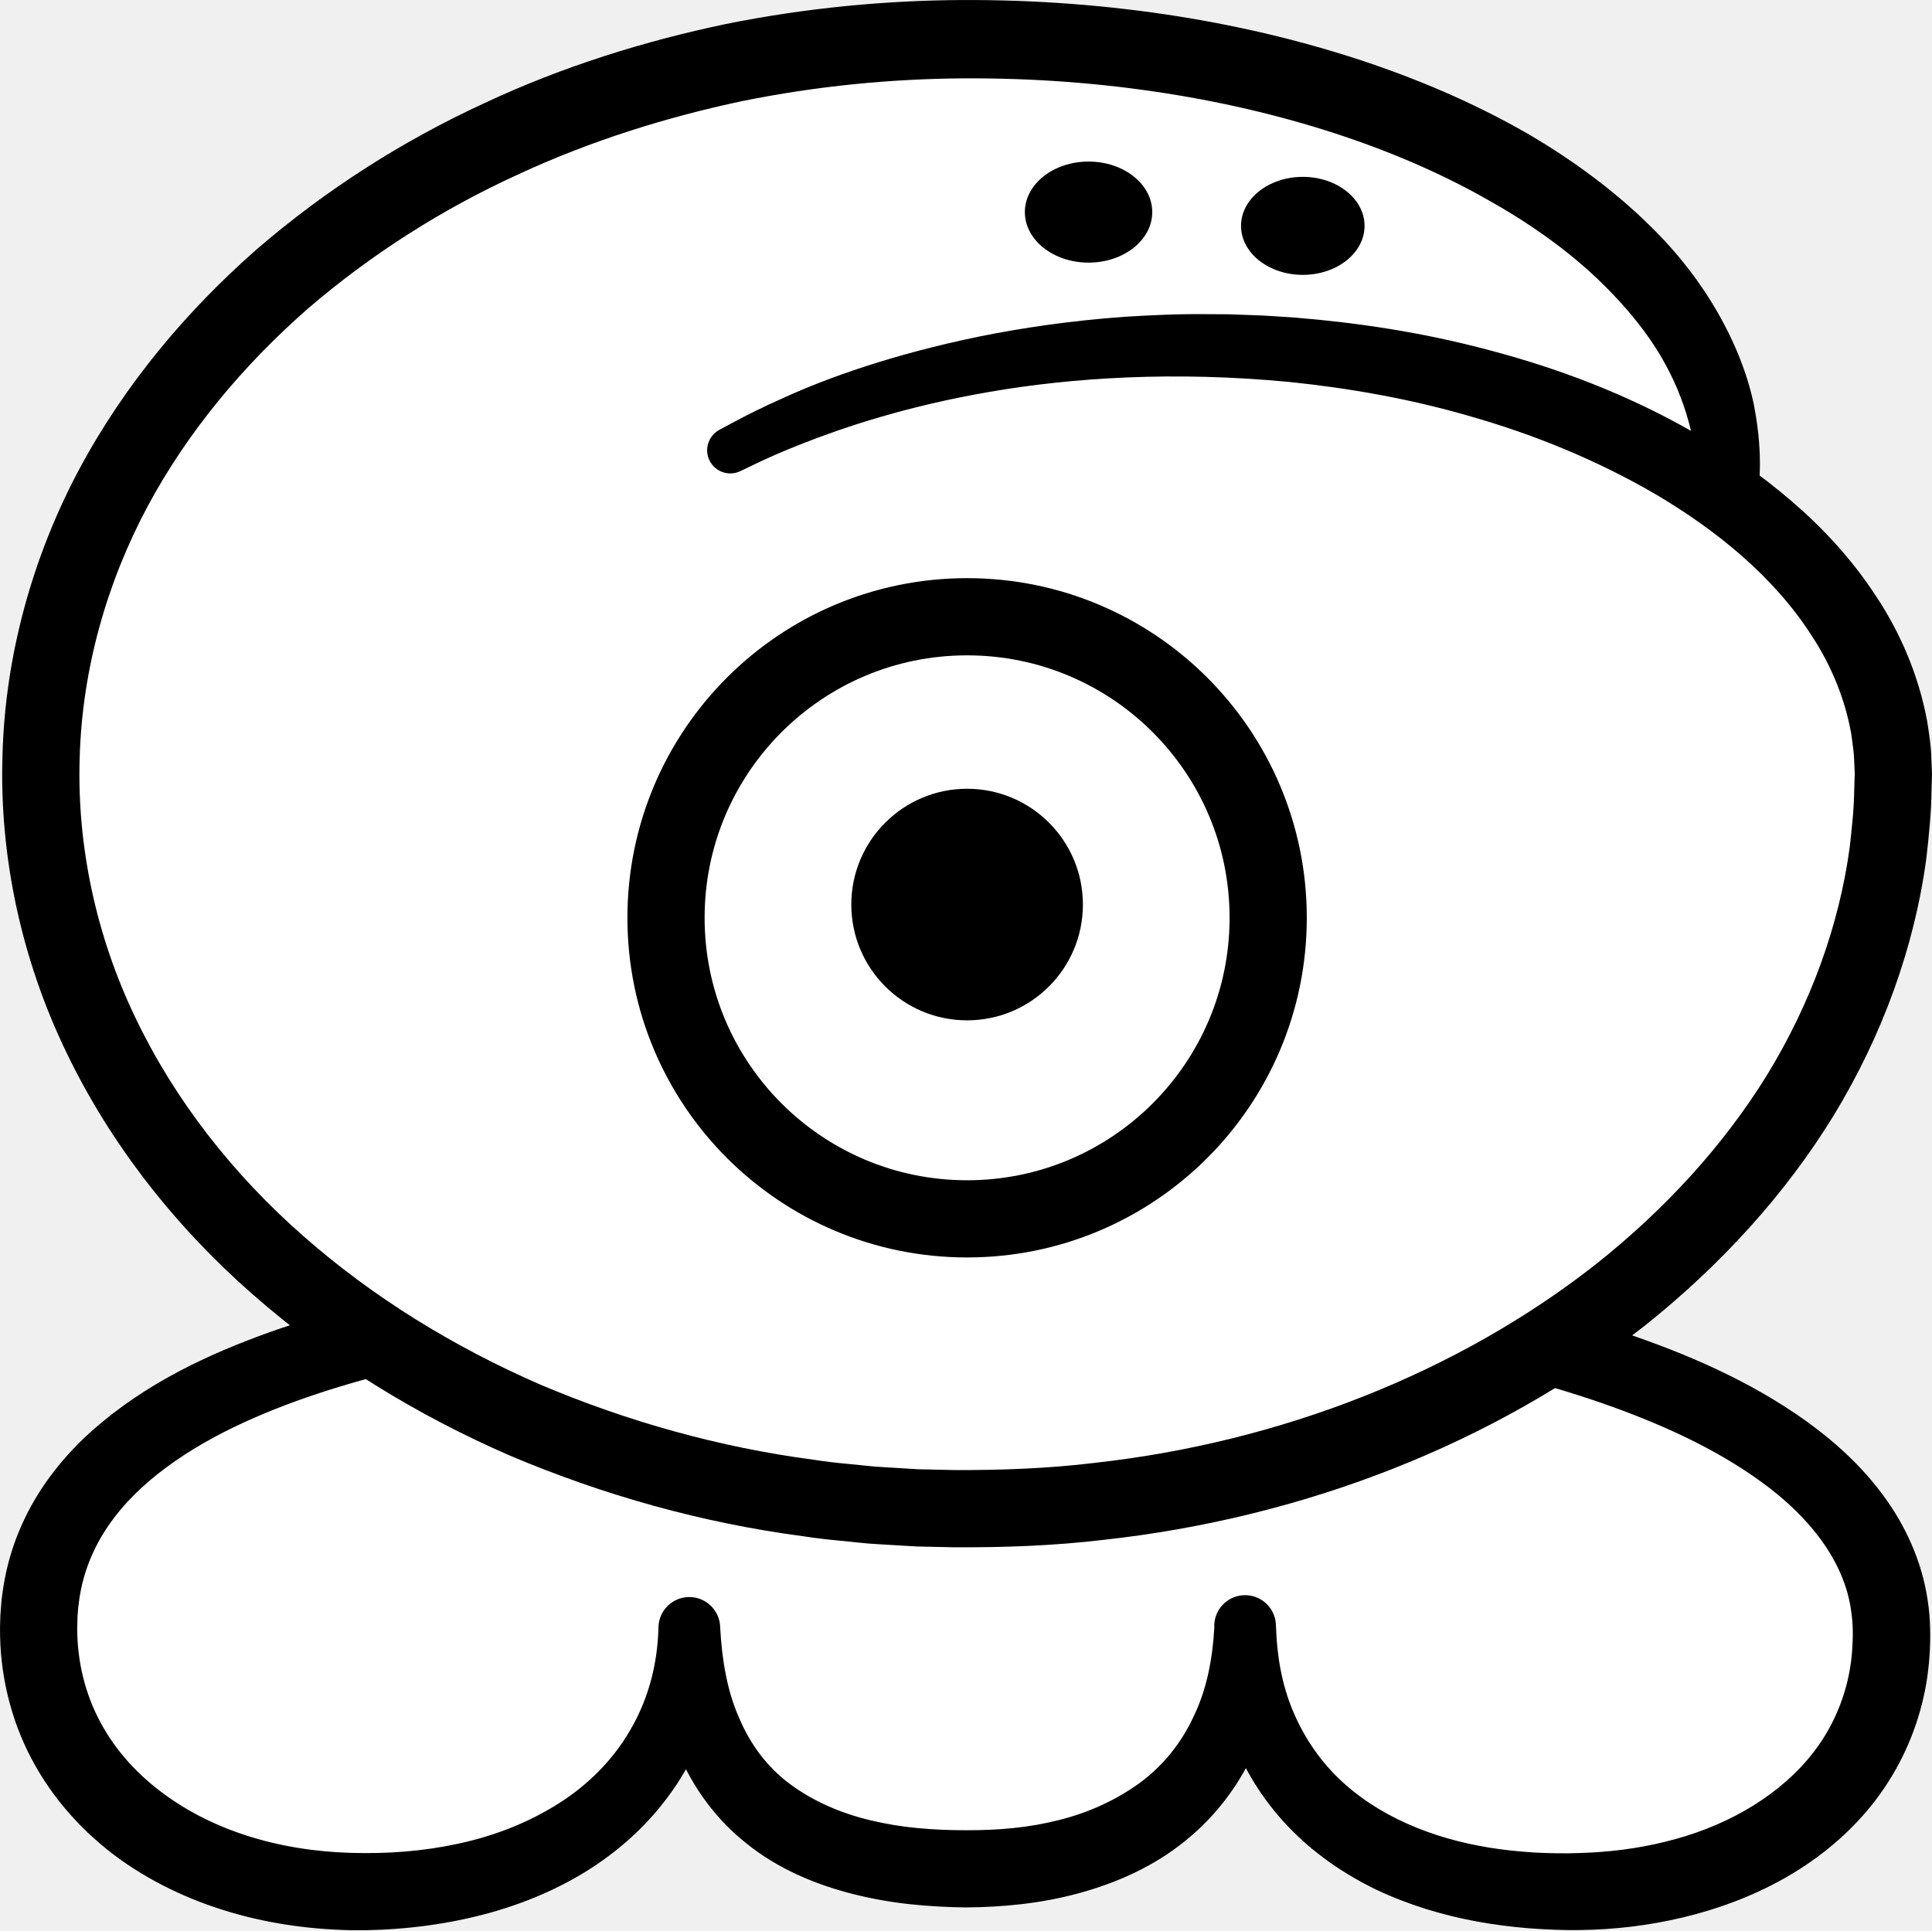
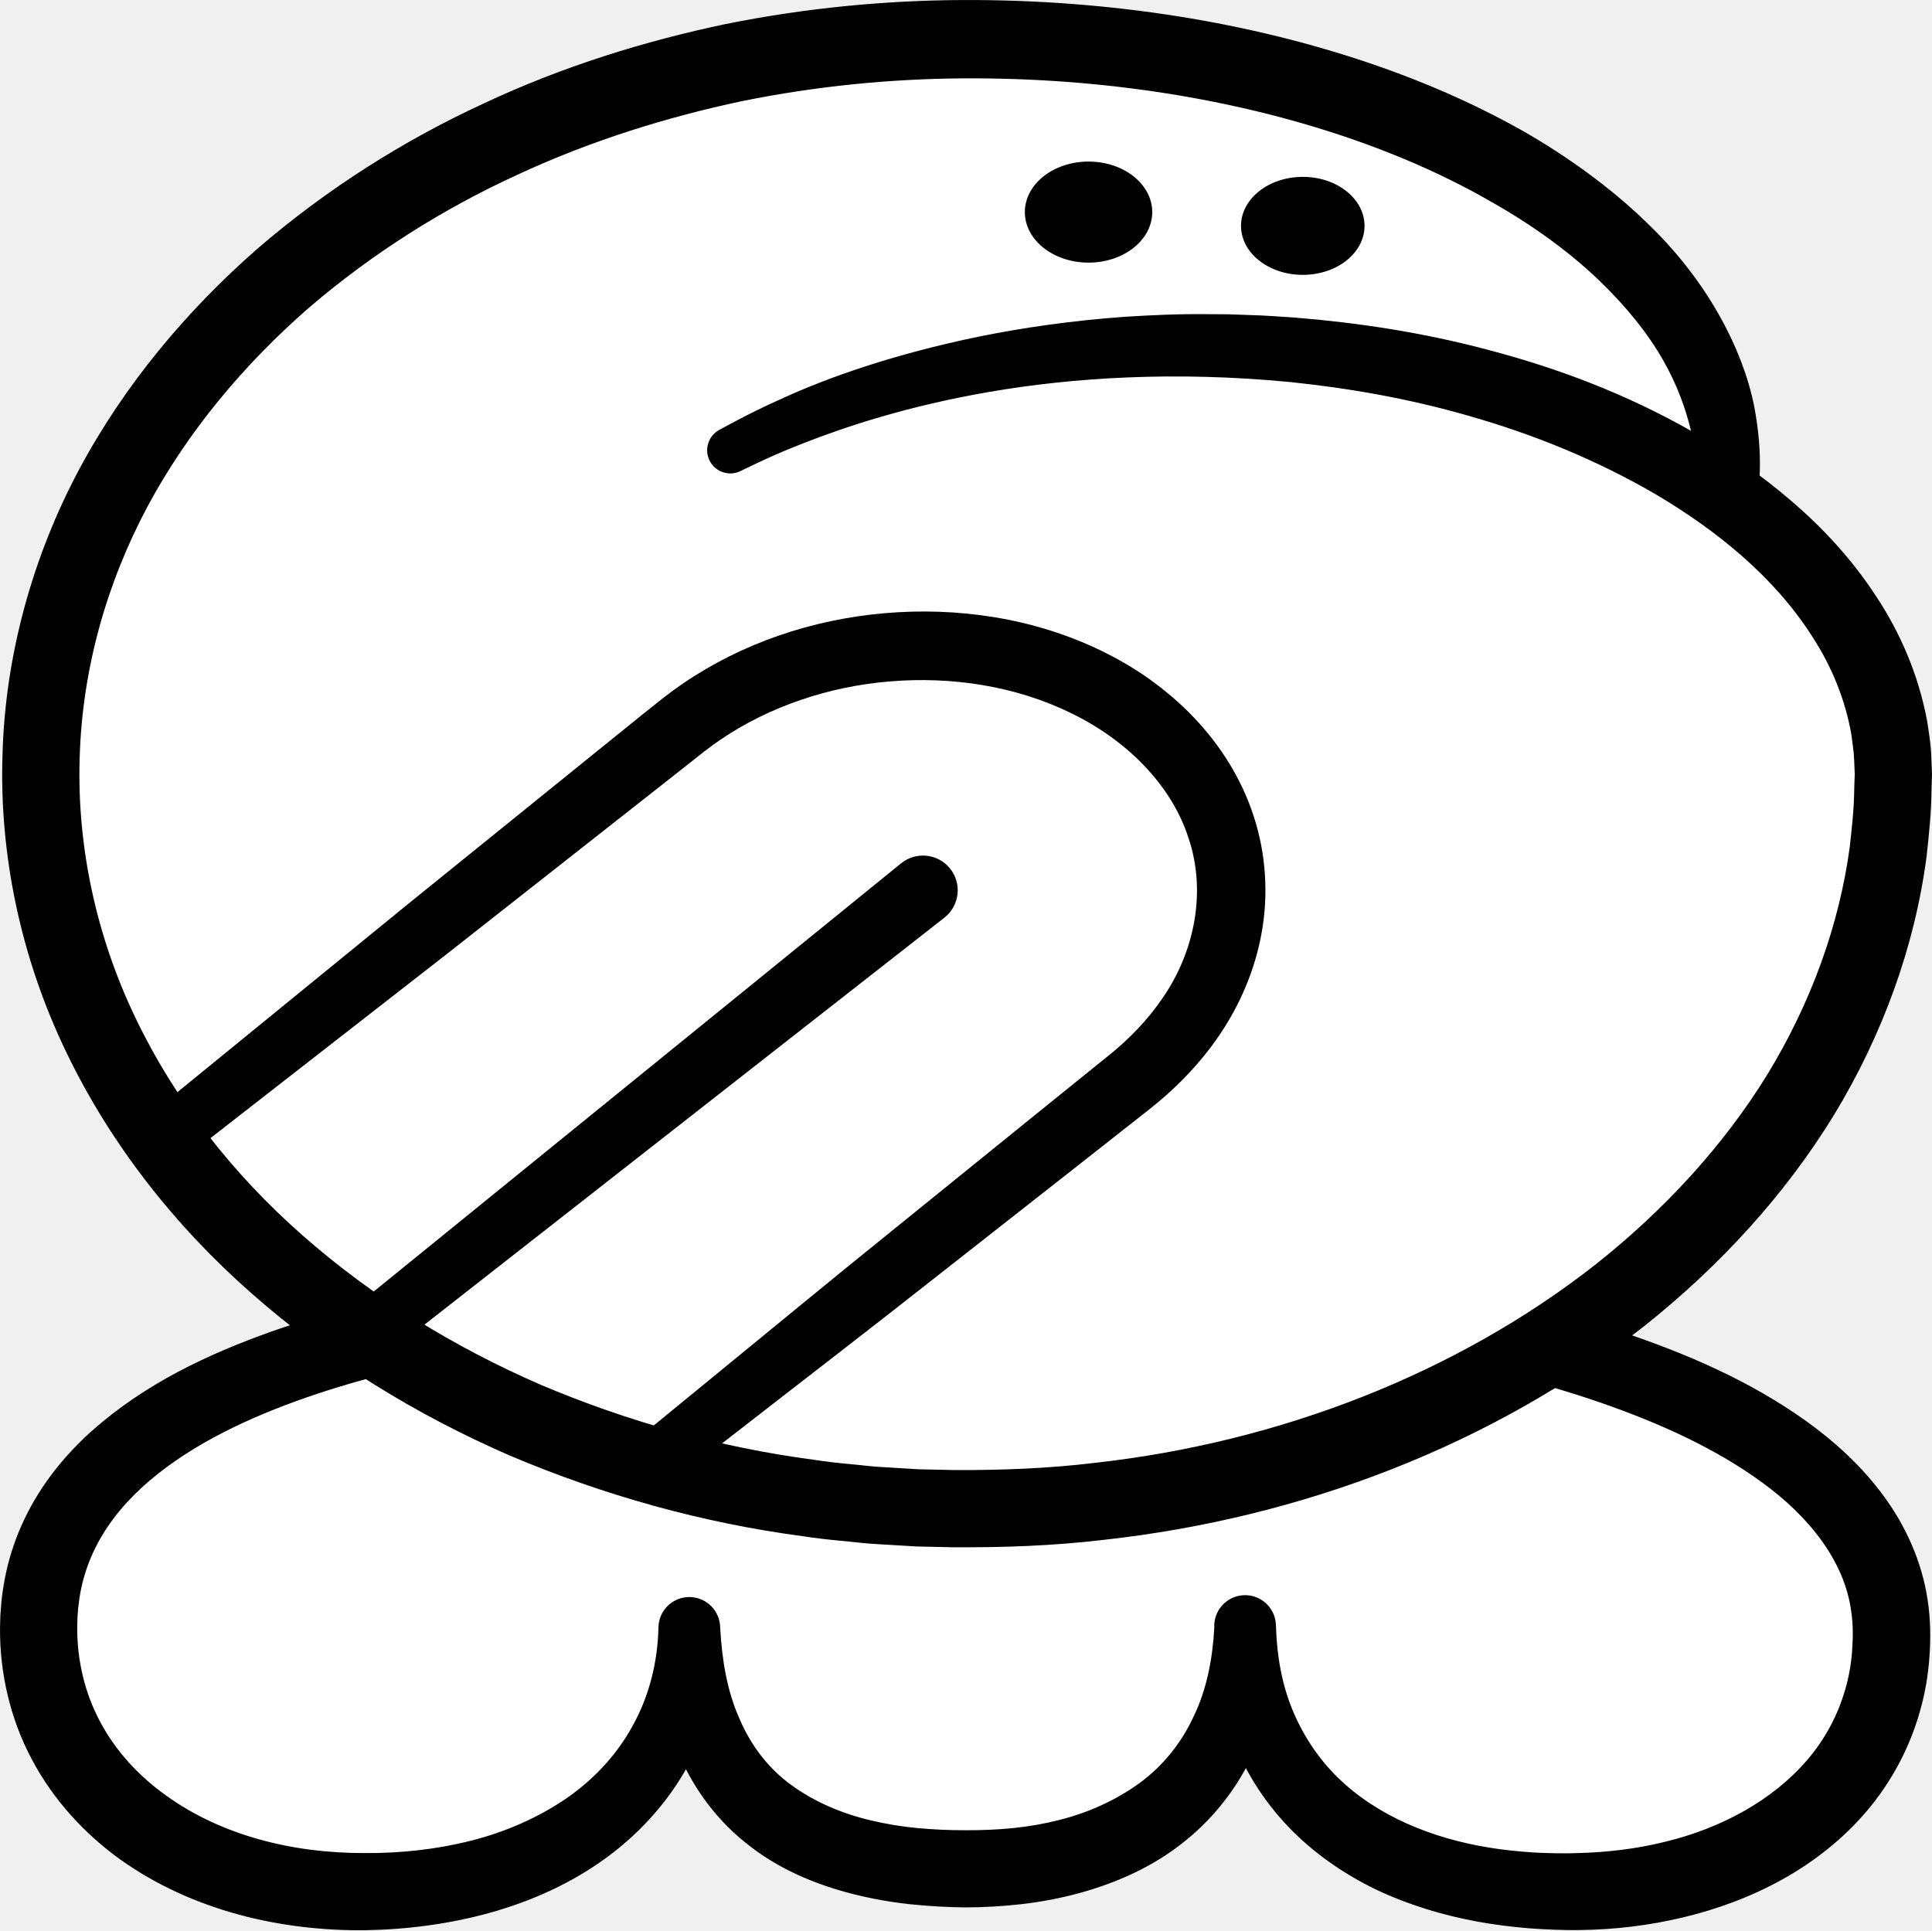
<svg xmlns="http://www.w3.org/2000/svg" version="1.1" x="0px" y="0px" viewBox="0 0 125.127 125.028" style="enable-background:new 0 0 125.127 125.028;" xml:space="preserve">
-   <g id="pun">
-     <g id="pun_1_">
+   <g id="pon">
+     <g id="pon_1_">
      <g>
        <path style="fill:#FFFFFF;" d="M2.5,105.467c0-16.853,26.738-22.407,59.875-22.407s60.134,7.537,60.134,22.796     c0,10.314-9.268,16.675-20.866,16.675c-13,0-21-6.773-21-17.087c0,9.495-6.5,15.604-18,15.604c-12.5,0-18-6.109-18-15.604     c0,10.314-8.75,17.087-21.25,17.087C11.796,122.531,2.5,115.781,2.5,105.467z" />
        <path d="M0.001,105.404l0.023-0.777l0.075-0.967c0.07-0.604,0.164-1.206,0.294-1.805c0.263-1.196,0.666-2.367,1.195-3.471     c1.056-2.216,2.601-4.12,4.33-5.673c3.493-3.109,7.573-5.002,11.64-6.455c4.09-1.44,8.259-2.395,12.43-3.138     c4.175-0.736,8.363-1.23,12.551-1.581c4.188-0.351,8.376-0.55,12.56-0.649c4.19-0.085,8.348-0.113,12.557-0.03     c8.383,0.191,16.783,0.848,25.114,2.355c4.162,0.768,8.312,1.732,12.391,3.097c4.067,1.378,8.11,3.096,11.804,5.729     c1.835,1.32,3.582,2.891,5.012,4.835c1.428,1.929,2.503,4.277,2.866,6.761c0.196,1.22,0.199,2.539,0.122,3.614     c-0.086,1.291-0.285,2.419-0.622,3.608c-0.659,2.338-1.834,4.548-3.392,6.393c-3.139,3.725-7.54,5.895-11.935,6.943     c-2.213,0.531-4.465,0.796-6.703,0.822c-0.293,0-0.531,0.01-0.868,0l-0.777-0.021c-0.515-0.015-1.134-0.057-1.686-0.095     c-1.11-0.095-2.222-0.233-3.329-0.437c-2.214-0.409-4.415-1.07-6.511-2.058c-2.084-1.009-4.058-2.357-5.703-4.079     c-1.642-1.718-2.942-3.792-3.729-6.023c-0.804-2.229-1.1-4.576-1.065-6.854l0-0.001c-0.069-1.101,0.768-2.05,1.869-2.119     c1.101-0.069,2.05,0.768,2.119,1.869l0.001,0.024l0.01,0.226c0.112,2.469-0.241,5.046-1.201,7.485     c-0.977,2.426-2.615,4.651-4.677,6.303c-2.052,1.678-4.48,2.737-6.904,3.398c-1.218,0.328-2.447,0.561-3.672,0.701     c-1.24,0.143-2.418,0.21-3.695,0.215c-1.071-0.01-2.42-0.081-3.599-0.212c-1.217-0.131-2.441-0.349-3.66-0.656     c-2.424-0.618-4.893-1.635-6.971-3.341c-2.096-1.67-3.692-3.992-4.579-6.445c-0.876-2.469-1.149-5.012-1.041-7.447l0-0.001h4     c0.071,2.802-0.492,5.708-1.775,8.313c-1.282,2.605-3.253,4.846-5.55,6.533c-2.299,1.698-4.91,2.855-7.572,3.599     c-2.669,0.74-5.403,1.09-8.114,1.135c-1.317,0.016-2.75-0.059-4.111-0.225c-1.369-0.166-2.734-0.427-4.078-0.793     c-2.686-0.732-5.306-1.89-7.648-3.558c-2.329-1.674-4.362-3.887-5.741-6.504c-1.391-2.608-2.075-5.584-2.054-8.479L0.001,105.404     z M5,105.467c0.003,2.161,0.512,4.256,1.513,6.108c0.995,1.856,2.472,3.464,4.251,4.731c1.771,1.281,3.839,2.226,6.024,2.836     c1.093,0.305,2.218,0.528,3.357,0.674c1.148,0.146,2.244,0.211,3.455,0.214c2.344,0.015,4.671-0.238,6.891-0.799     c2.219-0.56,4.312-1.471,6.138-2.708c1.82-1.244,3.33-2.865,4.358-4.763c1.048-1.889,1.602-4.063,1.657-6.315l0.001-0.049     c0.027-1.104,0.944-1.977,2.048-1.95c1.087,0.027,1.95,0.918,1.951,1.999l0,0.001c0.113,2.068,0.449,4.078,1.222,5.819     c0.737,1.752,1.855,3.236,3.34,4.325c1.48,1.087,3.26,1.869,5.207,2.325c0.972,0.23,1.976,0.399,3.003,0.495     c1.065,0.096,1.971,0.141,3.157,0.14c0.979,0.003,2.057-0.036,3.06-0.141c1.017-0.102,2.013-0.279,2.977-0.525     c1.932-0.484,3.706-1.306,5.219-2.408c1.509-1.112,2.692-2.589,3.485-4.312c0.831-1.712,1.216-3.683,1.33-5.718h4l0,0.001     c0.062,1.862,0.389,3.684,1.075,5.333c0.685,1.647,1.672,3.135,2.94,4.373c2.548,2.479,6.093,3.93,9.826,4.528     c0.936,0.151,1.887,0.248,2.844,0.31c0.482,0.021,0.899,0.045,1.42,0.05l0.778,0.004l0.687-0.016     c1.906-0.05,3.8-0.277,5.616-0.729c3.635-0.873,6.982-2.686,9.239-5.328c1.126-1.319,1.946-2.848,2.426-4.497     c0.242-0.802,0.399-1.729,0.456-2.507c0.072-0.992,0.066-1.759-0.055-2.59c-0.431-3.27-2.755-6.173-5.803-8.377     c-3.051-2.226-6.706-3.856-10.469-5.161c-3.779-1.3-7.718-2.269-11.707-3.023c-7.991-1.494-16.178-2.189-24.372-2.423     c-4.084-0.12-8.223-0.097-12.324,0.028c-4.108,0.121-8.208,0.341-12.284,0.706c-4.075,0.365-8.13,0.869-12.121,1.597     c-3.987,0.727-7.92,1.686-11.647,3.033c-3.707,1.348-7.265,3.111-9.962,5.574c-1.341,1.227-2.431,2.627-3.148,4.168     c-0.36,0.77-0.629,1.574-0.804,2.405c-0.086,0.416-0.148,0.839-0.194,1.266l-0.043,0.584L5,105.53L5,105.467z" />
      </g>
      <g>
        <path style="fill:#FFFFFF;" d="M47.268,29.181c7.991-4.244,18.432-6.815,29.858-6.815c25.129,0,45.5,12.432,45.5,27.768     c0,26.29-26.863,47.603-60,47.603s-60-21.313-60-47.603s26.863-47.603,60-47.603h0.125c27.407,0,50.375,12.893,49.125,29.355" />
        <path d="M46.588,27.843c0,0,0.35-0.188,1.029-0.552c0.659-0.352,1.779-0.926,3.164-1.536c2.792-1.275,7.051-2.808,12.649-3.958     c2.799-0.567,5.934-1.024,9.367-1.275c1.719-0.107,3.504-0.194,5.371-0.173c0.453,0.002,0.91,0.005,1.371,0.008     c0.479,0.017,0.963,0.034,1.45,0.051c0.982,0.022,1.95,0.107,2.947,0.169c3.97,0.325,8.193,0.944,12.542,2.112     c4.349,1.145,8.847,2.813,13.207,5.313c2.177,1.25,4.319,2.711,6.336,4.448c2.017,1.732,3.91,3.757,5.466,6.144     c1.576,2.363,2.77,5.127,3.326,8.114c0.113,0.748,0.242,1.504,0.267,2.269l0.047,1.15l-0.032,1.089     c-0.008,1.288-0.158,2.834-0.325,4.307c-0.764,5.777-2.839,11.51-5.989,16.693c-3.169,5.18-7.395,9.782-12.267,13.662     c-9.82,7.7-22.186,12.451-35.037,13.863c-3.224,0.384-6.439,0.499-9.738,0.481l-2.37-0.052l-2.481-0.148     c-0.834-0.037-1.631-0.15-2.449-0.223c-0.814-0.073-1.626-0.168-2.435-0.294c-6.492-0.855-12.889-2.642-18.963-5.214     c-6.049-2.63-11.763-6.121-16.737-10.506c-4.975-4.37-9.169-9.694-12.035-15.683c-2.878-5.98-4.315-12.628-4.108-19.171     c0.168-6.526,1.98-12.915,4.942-18.482c2.977-5.578,7.028-10.357,11.538-14.313c4.549-3.923,9.548-7.066,14.703-9.442     c5.145-2.414,10.446-4.042,15.653-5.136c5.218-1.052,10.355-1.528,15.28-1.556c9.813-0.044,18.812,1.503,26.429,4.091     c3.811,1.295,7.281,2.857,10.34,4.628c3.046,1.792,5.677,3.792,7.817,5.904c4.325,4.216,6.349,8.986,6.853,12.292     c0.273,1.661,0.29,2.956,0.25,3.818c-0.037,0.864-0.097,1.304-0.097,1.304l-0.01,0.071c-0.149,1.094-1.157,1.861-2.251,1.712     c-1.037-0.141-1.779-1.06-1.728-2.086c0,0,0.018-0.352-0.009-1.029c-0.029-0.675-0.094-1.677-0.388-2.946     c-0.313-1.261-0.834-2.793-1.787-4.459c-0.95-1.667-2.35-3.439-4.2-5.207c-1.852-1.765-4.188-3.486-6.95-5.044     c-2.748-1.583-5.924-3.012-9.453-4.202c-7.055-2.383-15.527-3.836-24.795-3.773c-4.611,0.036-9.411,0.492-14.272,1.481     c-4.848,1.033-9.771,2.555-14.534,4.771c-4.772,2.186-9.371,5.074-13.522,8.637c-4.113,3.595-7.763,7.9-10.419,12.85     c-2.64,4.95-4.229,10.524-4.391,16.274C4.979,54.811,6.231,60.642,8.78,65.943c2.541,5.31,6.299,10.112,10.837,14.095     c4.534,3.997,9.796,7.221,15.404,9.66c5.633,2.382,11.594,4.055,17.664,4.852c0.756,0.118,1.515,0.208,2.277,0.275     c0.757,0.066,1.528,0.177,2.273,0.207l2.247,0.137l2.359,0.052c3.001,0.011,6.078-0.102,9.071-0.468     c12.017-1.336,23.49-5.828,32.452-12.869c4.455-3.535,8.276-7.693,11.111-12.305c2.815-4.618,4.643-9.656,5.325-14.719     c0.134-1.242,0.277-2.397,0.292-3.805l0.031-0.927l-0.036-0.859c-0.015-0.572-0.113-1.136-0.184-1.699     c-0.392-2.243-1.264-4.39-2.518-6.318c-2.473-3.897-6.21-6.888-10.065-9.183c-3.898-2.281-8.002-3.931-12.029-5.084     c-4.025-1.178-7.985-1.849-11.725-2.238c-7.511-0.725-14.129-0.286-19.464,0.634c-5.342,0.916-9.394,2.279-12.08,3.332     c-1.367,0.532-2.306,0.958-3.021,1.299c-0.694,0.333-1.053,0.505-1.053,0.505c-0.747,0.359-1.643,0.044-2.002-0.703     C45.597,29.09,45.887,28.222,46.588,27.843z" />
      </g>
-       <ellipse cx="70.501" cy="13.738" rx="4.125" ry="3.273" />
-       <ellipse cx="84.376" cy="14.63" rx="4" ry="3.174" />
+       <ellipse cx="70.5" cy="13.738" rx="4.125" ry="3.273" />
+       <ellipse cx="84.375" cy="14.63" rx="4" ry="3.174" />
      <g>
-         <circle style="fill:#FFFFFF;stroke:#000000;stroke-width:5;stroke-miterlimit:10;" cx="62.635" cy="59.449" r="19.5" />
-         <circle cx="62.635" cy="58.591" r="7.5" />
+         <path d="M22.724,84.857l35.635-28.936c0.965-0.783,2.382-0.636,3.165,0.328c0.783,0.965,0.636,2.382-0.328,3.165     c-0.007,0.006-0.024,0.019-0.031,0.025L25.019,87.736c-0.801,0.627-1.958,0.486-2.584-0.315     C21.815,86.63,21.947,85.489,22.724,84.857z" />
+       </g>
+       <g>
+         <path d="M9.246,72.573c0,0,6.867-5.603,17.168-14.008c2.584-2.09,5.384-4.353,8.345-6.748c1.481-1.197,3.002-2.427,4.556-3.684     c0.778-0.628,1.564-1.263,2.358-1.904c0.412-0.329,0.826-0.659,1.242-0.99l0.615-0.47l0.717-0.505     c3.801-2.594,8.324-4.132,13.029-4.544c4.692-0.407,9.618,0.286,14.046,2.429c1.103,0.536,2.171,1.159,3.178,1.879l0.743,0.558     l0.691,0.571c0.44,0.382,0.978,0.877,1.383,1.314c1.731,1.807,3.117,4.016,3.893,6.44c0.786,2.419,0.943,5.025,0.508,7.465     c-0.429,2.446-1.418,4.718-2.734,6.659c-1.308,1.935-2.971,3.597-4.654,4.903c-1.571,1.236-3.108,2.446-4.605,3.624     c-2.995,2.352-5.827,4.575-8.441,6.627c-5.218,4.117-9.616,7.486-12.674,9.871c-3.064,2.376-4.815,3.735-4.815,3.735     c-0.786,0.609-1.916,0.467-2.526-0.319c-0.599-0.772-0.469-1.879,0.281-2.496c0,0,1.714-1.405,4.713-3.862     c3.005-2.45,7.269-5.987,12.445-10.157c2.583-2.091,5.381-4.357,8.341-6.753c1.481-1.197,3.003-2.426,4.558-3.682     c1.468-1.151,2.709-2.431,3.731-3.94c2.033-2.98,2.808-6.828,1.638-10.301c-1.115-3.482-4.066-6.386-7.622-8.099     c-3.559-1.75-7.718-2.382-11.699-2.05c-3.984,0.32-7.848,1.646-10.923,3.729l-0.557,0.385l-0.617,0.467     c-0.39,0.309-0.779,0.616-1.166,0.922c-0.802,0.631-1.595,1.256-2.381,1.875c-1.572,1.236-3.109,2.445-4.606,3.622     c-2.994,2.354-5.824,4.579-8.436,6.634c-10.487,8.171-17.479,13.618-17.479,13.618c-0.784,0.611-1.915,0.47-2.526-0.314     C8.362,74.301,8.492,73.19,9.246,72.573z" />
      </g>
    </g>
  </g>
  <g id="Layer_1">
</g>
</svg>
